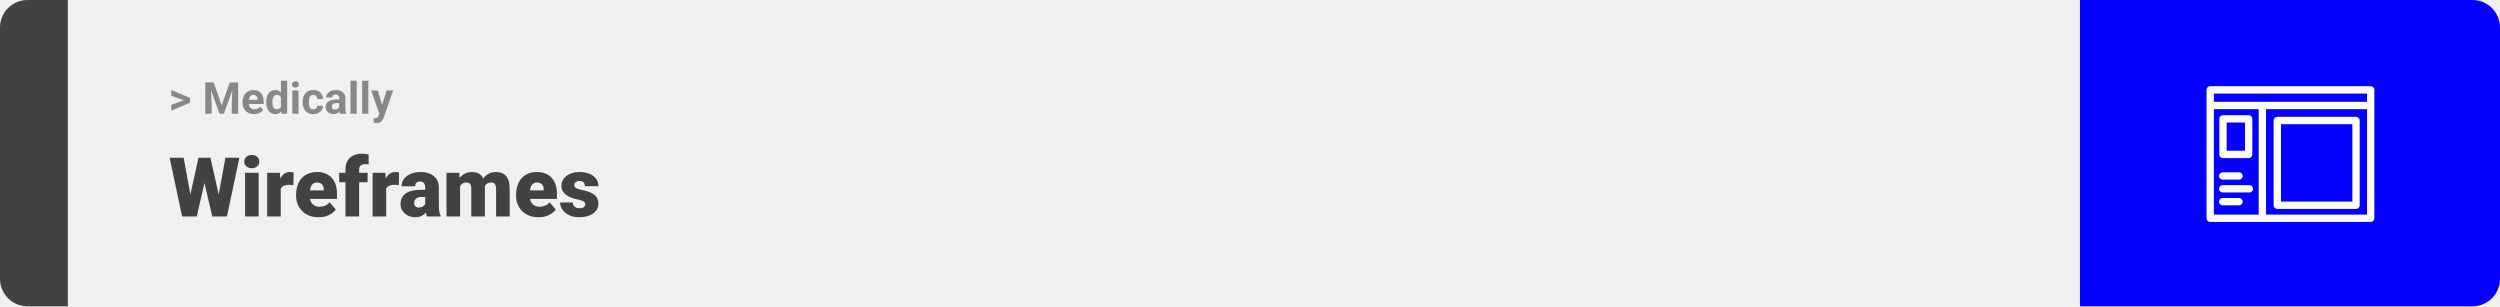
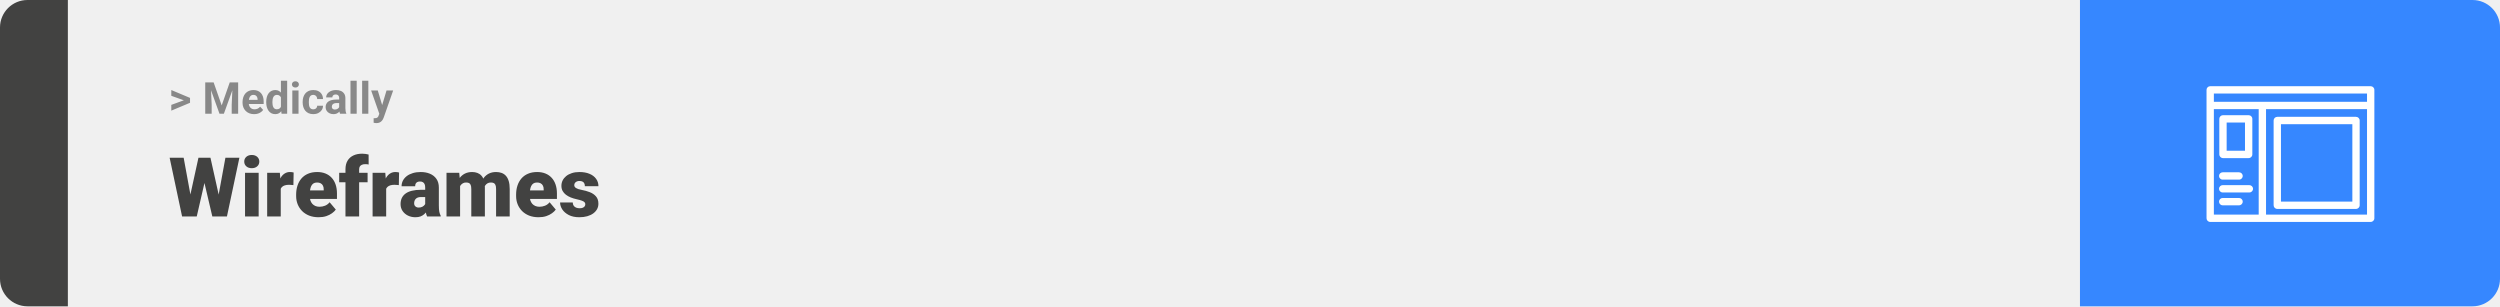
<svg xmlns="http://www.w3.org/2000/svg" width="1363" height="167" viewBox="0 0 1363 167" fill="none">
  <rect width="1363" height="167" rx="15" fill="#F0F0F0" />
  <path d="M0 15C0 6.716 6.716 0 15 0H37V167H15C6.716 167 0 160.284 0 152V15Z" fill="#424241" />
  <path d="M100.906 54.922L93.394 52.238V49.086L103.602 53.375V55.637L100.906 54.922ZM93.394 57.172L100.918 54.43L103.602 53.785V56.035L93.394 60.324V57.172ZM113.504 44.938H116.48L120.863 57.465L125.246 44.938H128.223L122.059 62H119.668L113.504 44.938ZM111.898 44.938H114.863L115.402 57.148V62H111.898V44.938ZM126.863 44.938H129.84V62H126.324V57.148L126.863 44.938ZM138.547 62.234C137.562 62.234 136.68 62.078 135.898 61.766C135.117 61.445 134.453 61.004 133.906 60.441C133.367 59.879 132.953 59.227 132.664 58.484C132.375 57.734 132.23 56.938 132.23 56.094V55.625C132.23 54.664 132.367 53.785 132.641 52.988C132.914 52.191 133.305 51.5 133.812 50.914C134.328 50.328 134.953 49.879 135.688 49.566C136.422 49.246 137.25 49.086 138.172 49.086C139.07 49.086 139.867 49.234 140.562 49.531C141.258 49.828 141.84 50.25 142.309 50.797C142.785 51.344 143.145 52 143.387 52.766C143.629 53.523 143.75 54.367 143.75 55.297V56.703H133.672V54.453H140.434V54.195C140.434 53.727 140.348 53.309 140.176 52.941C140.012 52.566 139.762 52.27 139.426 52.051C139.09 51.832 138.66 51.723 138.137 51.723C137.691 51.723 137.309 51.82 136.988 52.016C136.668 52.211 136.406 52.484 136.203 52.836C136.008 53.188 135.859 53.602 135.758 54.078C135.664 54.547 135.617 55.062 135.617 55.625V56.094C135.617 56.602 135.688 57.07 135.828 57.5C135.977 57.93 136.184 58.301 136.449 58.613C136.723 58.926 137.051 59.168 137.434 59.34C137.824 59.512 138.266 59.598 138.758 59.598C139.367 59.598 139.934 59.48 140.457 59.246C140.988 59.004 141.445 58.641 141.828 58.156L143.469 59.938C143.203 60.32 142.84 60.688 142.379 61.039C141.926 61.391 141.379 61.68 140.738 61.906C140.098 62.125 139.367 62.234 138.547 62.234ZM153.16 59.234V44H156.559V62H153.5L153.16 59.234ZM145.145 55.812V55.566C145.145 54.598 145.254 53.719 145.473 52.93C145.691 52.133 146.012 51.449 146.434 50.879C146.855 50.309 147.375 49.867 147.992 49.555C148.609 49.242 149.312 49.086 150.102 49.086C150.844 49.086 151.492 49.242 152.047 49.555C152.609 49.867 153.086 50.312 153.477 50.891C153.875 51.461 154.195 52.137 154.438 52.918C154.68 53.691 154.855 54.539 154.965 55.461V56C154.855 56.883 154.68 57.703 154.438 58.461C154.195 59.219 153.875 59.883 153.477 60.453C153.086 61.016 152.609 61.453 152.047 61.766C151.484 62.078 150.828 62.234 150.078 62.234C149.289 62.234 148.586 62.074 147.969 61.754C147.359 61.434 146.844 60.984 146.422 60.406C146.008 59.828 145.691 59.148 145.473 58.367C145.254 57.586 145.145 56.734 145.145 55.812ZM148.52 55.566V55.812C148.52 56.336 148.559 56.824 148.637 57.277C148.723 57.73 148.859 58.133 149.047 58.484C149.242 58.828 149.492 59.098 149.797 59.293C150.109 59.48 150.488 59.574 150.934 59.574C151.512 59.574 151.988 59.445 152.363 59.188C152.738 58.922 153.023 58.559 153.219 58.098C153.422 57.637 153.539 57.105 153.57 56.504V54.969C153.547 54.477 153.477 54.035 153.359 53.645C153.25 53.246 153.086 52.906 152.867 52.625C152.656 52.344 152.391 52.125 152.07 51.969C151.758 51.812 151.387 51.734 150.957 51.734C150.52 51.734 150.145 51.836 149.832 52.039C149.52 52.234 149.266 52.504 149.07 52.848C148.883 53.191 148.742 53.598 148.648 54.066C148.562 54.527 148.52 55.027 148.52 55.566ZM162.758 49.32V62H159.371V49.32H162.758ZM159.16 46.016C159.16 45.523 159.332 45.117 159.676 44.797C160.02 44.477 160.48 44.316 161.059 44.316C161.629 44.316 162.086 44.477 162.43 44.797C162.781 45.117 162.957 45.523 162.957 46.016C162.957 46.508 162.781 46.914 162.43 47.234C162.086 47.555 161.629 47.715 161.059 47.715C160.48 47.715 160.02 47.555 159.676 47.234C159.332 46.914 159.16 46.508 159.16 46.016ZM170.785 59.598C171.199 59.598 171.566 59.52 171.887 59.363C172.207 59.199 172.457 58.973 172.637 58.684C172.824 58.387 172.922 58.039 172.93 57.641H176.105C176.098 58.531 175.859 59.324 175.391 60.02C174.922 60.707 174.293 61.25 173.504 61.648C172.715 62.039 171.832 62.234 170.855 62.234C169.871 62.234 169.012 62.07 168.277 61.742C167.551 61.414 166.945 60.961 166.461 60.383C165.977 59.797 165.613 59.117 165.371 58.344C165.129 57.562 165.008 56.727 165.008 55.836V55.496C165.008 54.598 165.129 53.762 165.371 52.988C165.613 52.207 165.977 51.527 166.461 50.949C166.945 50.363 167.551 49.906 168.277 49.578C169.004 49.25 169.855 49.086 170.832 49.086C171.871 49.086 172.781 49.285 173.562 49.684C174.352 50.082 174.969 50.652 175.414 51.395C175.867 52.129 176.098 53 176.105 54.008H172.93C172.922 53.586 172.832 53.203 172.66 52.859C172.496 52.516 172.254 52.242 171.934 52.039C171.621 51.828 171.234 51.723 170.773 51.723C170.281 51.723 169.879 51.828 169.566 52.039C169.254 52.242 169.012 52.523 168.84 52.883C168.668 53.234 168.547 53.637 168.477 54.09C168.414 54.535 168.383 55.004 168.383 55.496V55.836C168.383 56.328 168.414 56.801 168.477 57.254C168.539 57.707 168.656 58.109 168.828 58.461C169.008 58.812 169.254 59.09 169.566 59.293C169.879 59.496 170.285 59.598 170.785 59.598ZM184.906 59.141V53.492C184.906 53.086 184.84 52.738 184.707 52.449C184.574 52.152 184.367 51.922 184.086 51.758C183.812 51.594 183.457 51.512 183.02 51.512C182.645 51.512 182.32 51.578 182.047 51.711C181.773 51.836 181.562 52.02 181.414 52.262C181.266 52.496 181.191 52.773 181.191 53.094H177.816C177.816 52.555 177.941 52.043 178.191 51.559C178.441 51.074 178.805 50.648 179.281 50.281C179.758 49.906 180.324 49.613 180.98 49.402C181.645 49.191 182.387 49.086 183.207 49.086C184.191 49.086 185.066 49.25 185.832 49.578C186.598 49.906 187.199 50.398 187.637 51.055C188.082 51.711 188.305 52.531 188.305 53.516V58.941C188.305 59.637 188.348 60.207 188.434 60.652C188.52 61.09 188.645 61.473 188.809 61.801V62H185.398C185.234 61.656 185.109 61.227 185.023 60.711C184.945 60.188 184.906 59.664 184.906 59.141ZM185.352 54.277L185.375 56.188H183.488C183.043 56.188 182.656 56.238 182.328 56.34C182 56.441 181.73 56.586 181.52 56.773C181.309 56.953 181.152 57.164 181.051 57.406C180.957 57.648 180.91 57.914 180.91 58.203C180.91 58.492 180.977 58.754 181.109 58.988C181.242 59.215 181.434 59.395 181.684 59.527C181.934 59.652 182.227 59.715 182.562 59.715C183.07 59.715 183.512 59.613 183.887 59.41C184.262 59.207 184.551 58.957 184.754 58.66C184.965 58.363 185.074 58.082 185.082 57.816L185.973 59.246C185.848 59.566 185.676 59.898 185.457 60.242C185.246 60.586 184.977 60.91 184.648 61.215C184.32 61.512 183.926 61.758 183.465 61.953C183.004 62.141 182.457 62.234 181.824 62.234C181.02 62.234 180.289 62.074 179.633 61.754C178.984 61.426 178.469 60.977 178.086 60.406C177.711 59.828 177.523 59.172 177.523 58.438C177.523 57.773 177.648 57.184 177.898 56.668C178.148 56.152 178.516 55.719 179 55.367C179.492 55.008 180.105 54.738 180.84 54.559C181.574 54.371 182.426 54.277 183.395 54.277H185.352ZM194.469 44V62H191.082V44H194.469ZM200.82 44V62H197.434V44H200.82ZM207.371 60.57L210.734 49.32H214.355L209.258 63.91C209.148 64.231 209 64.574 208.812 64.941C208.633 65.309 208.387 65.656 208.074 65.984C207.77 66.32 207.383 66.594 206.914 66.805C206.453 67.016 205.887 67.121 205.215 67.121C204.895 67.121 204.633 67.102 204.43 67.062C204.227 67.023 203.984 66.969 203.703 66.898V64.426C203.789 64.426 203.879 64.426 203.973 64.426C204.066 64.434 204.156 64.438 204.242 64.438C204.688 64.438 205.051 64.387 205.332 64.285C205.613 64.184 205.84 64.027 206.012 63.816C206.184 63.613 206.32 63.348 206.422 63.02L207.371 60.57ZM205.965 49.32L208.719 58.508L209.199 62.082L206.902 62.328L202.344 49.32H205.965Z" fill="#888888" />
  <path d="M101.822 115.1L108.194 86.008H111.995L114.061 88.491L107.271 118H103.074L101.822 115.1ZM100.13 86.008L105.513 115.319L104.129 118H99.273L92.483 86.008H100.13ZM117.554 115.166L122.894 86.008H130.518L123.729 118H118.895L117.554 115.166ZM114.742 86.008L121.268 115.275L119.949 118H115.752L108.809 88.447L110.962 86.008H114.742ZM141.021 94.226V118H133.594V94.226H141.021ZM133.155 88.095C133.155 87.04 133.536 86.176 134.297 85.502C135.059 84.829 136.048 84.492 137.264 84.492C138.479 84.492 139.468 84.829 140.23 85.502C140.992 86.176 141.373 87.04 141.373 88.095C141.373 89.15 140.992 90.014 140.23 90.688C139.468 91.362 138.479 91.699 137.264 91.699C136.048 91.699 135.059 91.362 134.297 90.688C133.536 90.014 133.155 89.15 133.155 88.095ZM153.062 100.114V118H145.657V94.226H152.579L153.062 100.114ZM160.093 94.05L159.961 100.927C159.668 100.898 159.273 100.861 158.775 100.817C158.277 100.773 157.859 100.751 157.522 100.751C156.658 100.751 155.911 100.854 155.281 101.059C154.666 101.25 154.153 101.542 153.743 101.938C153.348 102.319 153.055 102.802 152.864 103.388C152.688 103.974 152.608 104.655 152.623 105.432L151.282 104.553C151.282 102.956 151.436 101.506 151.744 100.202C152.066 98.884 152.52 97.749 153.106 96.796C153.692 95.83 154.402 95.09 155.237 94.577C156.072 94.05 157.01 93.786 158.05 93.786C158.416 93.786 158.775 93.808 159.126 93.852C159.493 93.896 159.815 93.962 160.093 94.05ZM173.716 118.439C171.783 118.439 170.054 118.139 168.531 117.539C167.007 116.923 165.718 116.081 164.664 115.012C163.624 113.942 162.825 112.712 162.269 111.32C161.727 109.929 161.456 108.457 161.456 106.904V106.069C161.456 104.326 161.697 102.714 162.181 101.235C162.664 99.741 163.382 98.437 164.334 97.324C165.286 96.21 166.48 95.346 167.916 94.731C169.351 94.101 171.021 93.786 172.925 93.786C174.61 93.786 176.119 94.057 177.452 94.599C178.785 95.141 179.913 95.918 180.835 96.928C181.773 97.939 182.483 99.162 182.967 100.598C183.465 102.033 183.714 103.645 183.714 105.432V108.442H164.29V103.806H176.485V103.234C176.5 102.443 176.36 101.77 176.067 101.213C175.789 100.656 175.379 100.231 174.837 99.939C174.295 99.645 173.636 99.499 172.859 99.499C172.054 99.499 171.387 99.675 170.86 100.026C170.347 100.378 169.944 100.861 169.651 101.477C169.373 102.077 169.175 102.773 169.058 103.564C168.941 104.355 168.882 105.19 168.882 106.069V106.904C168.882 107.783 169 108.581 169.234 109.299C169.483 110.017 169.834 110.632 170.289 111.145C170.757 111.643 171.314 112.031 171.958 112.309C172.618 112.587 173.365 112.727 174.2 112.727C175.21 112.727 176.207 112.536 177.188 112.155C178.169 111.774 179.012 111.145 179.715 110.266L183.077 114.265C182.593 114.953 181.905 115.62 181.011 116.264C180.132 116.909 179.078 117.436 177.847 117.846C176.617 118.242 175.24 118.439 173.716 118.439ZM195.799 118H188.35V92.292C188.35 90.446 188.724 88.894 189.471 87.634C190.218 86.374 191.272 85.422 192.635 84.777C193.997 84.118 195.608 83.789 197.469 83.789C198.113 83.789 198.721 83.832 199.292 83.92C199.864 84.008 200.42 84.118 200.962 84.25L200.984 89.699C200.721 89.626 200.45 89.575 200.171 89.545C199.893 89.516 199.549 89.501 199.139 89.501C198.421 89.501 197.813 89.611 197.315 89.831C196.817 90.036 196.436 90.351 196.172 90.776C195.923 91.186 195.799 91.691 195.799 92.292V118ZM200.413 94.226V99.367H184.922V94.226H200.413ZM210.542 100.114V118H203.138V94.226H210.059L210.542 100.114ZM217.574 94.05L217.442 100.927C217.149 100.898 216.753 100.861 216.255 100.817C215.757 100.773 215.34 100.751 215.003 100.751C214.139 100.751 213.392 100.854 212.762 101.059C212.146 101.25 211.634 101.542 211.224 101.938C210.828 102.319 210.535 102.802 210.345 103.388C210.169 103.974 210.088 104.655 210.103 105.432L208.763 104.553C208.763 102.956 208.917 101.506 209.224 100.202C209.546 98.884 210 97.749 210.586 96.796C211.172 95.83 211.883 95.09 212.718 94.577C213.553 94.05 214.49 93.786 215.53 93.786C215.896 93.786 216.255 93.808 216.607 93.852C216.973 93.896 217.295 93.962 217.574 94.05ZM231.812 112.023V102.224C231.812 101.55 231.717 100.971 231.526 100.488C231.336 100.004 231.036 99.631 230.625 99.367C230.215 99.089 229.666 98.95 228.978 98.95C228.421 98.95 227.945 99.045 227.549 99.235C227.154 99.426 226.854 99.711 226.648 100.092C226.443 100.473 226.341 100.957 226.341 101.542H218.936C218.936 100.444 219.178 99.426 219.661 98.488C220.159 97.536 220.862 96.709 221.771 96.005C222.693 95.302 223.792 94.76 225.066 94.379C226.355 93.984 227.791 93.786 229.373 93.786C231.263 93.786 232.947 94.101 234.427 94.731C235.921 95.361 237.1 96.306 237.964 97.565C238.829 98.811 239.261 100.378 239.261 102.268V112.001C239.261 113.554 239.349 114.733 239.524 115.539C239.7 116.33 239.949 117.026 240.271 117.626V118H232.845C232.493 117.268 232.229 116.374 232.054 115.319C231.893 114.25 231.812 113.151 231.812 112.023ZM232.713 103.476L232.757 107.431H229.483C228.794 107.431 228.208 107.526 227.725 107.717C227.256 107.907 226.875 108.171 226.583 108.508C226.304 108.83 226.099 109.196 225.967 109.606C225.85 110.017 225.792 110.449 225.792 110.903C225.792 111.342 225.894 111.738 226.099 112.089C226.319 112.426 226.612 112.69 226.978 112.88C227.344 113.071 227.754 113.166 228.208 113.166C229.029 113.166 229.725 113.012 230.296 112.705C230.882 112.382 231.329 111.994 231.636 111.54C231.944 111.086 232.098 110.661 232.098 110.266L233.724 113.298C233.431 113.884 233.094 114.477 232.713 115.078C232.347 115.678 231.885 116.235 231.329 116.748C230.787 117.246 230.12 117.656 229.329 117.978C228.538 118.286 227.579 118.439 226.451 118.439C224.986 118.439 223.638 118.139 222.408 117.539C221.192 116.938 220.218 116.103 219.485 115.034C218.753 113.95 218.387 112.705 218.387 111.298C218.387 110.068 218.606 108.969 219.046 108.002C219.5 107.036 220.181 106.215 221.089 105.542C221.998 104.868 223.155 104.355 224.561 104.003C225.967 103.652 227.623 103.476 229.527 103.476H232.713ZM250.84 99.257V118H243.436V94.226H250.379L250.84 99.257ZM249.939 105.3L248.248 105.344C248.248 103.674 248.445 102.136 248.841 100.729C249.236 99.323 249.822 98.1 250.599 97.06C251.375 96.02 252.327 95.214 253.455 94.643C254.598 94.072 255.916 93.786 257.41 93.786C258.45 93.786 259.395 93.947 260.245 94.269C261.094 94.577 261.827 95.068 262.442 95.742C263.057 96.401 263.526 97.265 263.848 98.335C264.185 99.389 264.354 100.656 264.354 102.136V118H256.949V103.081C256.949 102.07 256.832 101.308 256.597 100.795C256.377 100.283 256.055 99.939 255.63 99.763C255.206 99.587 254.686 99.499 254.07 99.499C253.426 99.499 252.847 99.645 252.334 99.939C251.822 100.231 251.382 100.642 251.016 101.169C250.665 101.682 250.394 102.29 250.203 102.993C250.027 103.696 249.939 104.465 249.939 105.3ZM263.519 105.3L261.453 105.344C261.453 103.674 261.636 102.136 262.002 100.729C262.383 99.323 262.947 98.1 263.694 97.06C264.456 96.02 265.401 95.214 266.529 94.643C267.657 94.072 268.968 93.786 270.462 93.786C271.546 93.786 272.542 93.947 273.45 94.269C274.358 94.592 275.142 95.112 275.801 95.83C276.46 96.547 276.973 97.499 277.339 98.686C277.706 99.858 277.889 101.308 277.889 103.037V118H270.462V103.037C270.462 102.055 270.345 101.315 270.11 100.817C269.891 100.305 269.568 99.96 269.144 99.785C268.719 99.594 268.213 99.499 267.627 99.499C266.924 99.499 266.316 99.645 265.804 99.939C265.291 100.231 264.859 100.642 264.507 101.169C264.17 101.682 263.921 102.29 263.76 102.993C263.599 103.696 263.519 104.465 263.519 105.3ZM293.643 118.439C291.709 118.439 289.981 118.139 288.458 117.539C286.934 116.923 285.645 116.081 284.59 115.012C283.55 113.942 282.752 112.712 282.195 111.32C281.653 109.929 281.382 108.457 281.382 106.904V106.069C281.382 104.326 281.624 102.714 282.107 101.235C282.591 99.741 283.309 98.437 284.261 97.324C285.213 96.21 286.407 95.346 287.842 94.731C289.278 94.101 290.948 93.786 292.852 93.786C294.537 93.786 296.045 94.057 297.378 94.599C298.711 95.141 299.839 95.918 300.762 96.928C301.7 97.939 302.41 99.162 302.894 100.598C303.392 102.033 303.641 103.645 303.641 105.432V108.442H284.217V103.806H296.412V103.234C296.426 102.443 296.287 101.77 295.994 101.213C295.716 100.656 295.306 100.231 294.764 99.939C294.222 99.645 293.562 99.499 292.786 99.499C291.98 99.499 291.314 99.675 290.787 100.026C290.274 100.378 289.871 100.861 289.578 101.477C289.3 102.077 289.102 102.773 288.985 103.564C288.868 104.355 288.809 105.19 288.809 106.069V106.904C288.809 107.783 288.926 108.581 289.161 109.299C289.41 110.017 289.761 110.632 290.215 111.145C290.684 111.643 291.241 112.031 291.885 112.309C292.544 112.587 293.292 112.727 294.126 112.727C295.137 112.727 296.133 112.536 297.115 112.155C298.096 111.774 298.938 111.145 299.642 110.266L303.003 114.265C302.52 114.953 301.832 115.62 300.938 116.264C300.059 116.909 299.004 117.436 297.774 117.846C296.543 118.242 295.167 118.439 293.643 118.439ZM319.109 111.32C319.109 110.91 318.97 110.559 318.692 110.266C318.428 109.958 317.959 109.68 317.286 109.431C316.612 109.167 315.667 108.903 314.451 108.64C313.294 108.391 312.203 108.061 311.177 107.651C310.167 107.241 309.28 106.743 308.519 106.157C307.757 105.571 307.156 104.875 306.717 104.069C306.292 103.264 306.08 102.341 306.08 101.301C306.08 100.29 306.292 99.338 306.717 98.444C307.156 97.536 307.793 96.738 308.628 96.049C309.478 95.346 310.511 94.797 311.727 94.401C312.942 93.991 314.327 93.786 315.879 93.786C318.018 93.786 319.864 94.116 321.417 94.775C322.969 95.419 324.163 96.328 324.998 97.499C325.848 98.657 326.272 99.997 326.272 101.521H318.868C318.868 100.92 318.765 100.407 318.56 99.982C318.37 99.558 318.055 99.235 317.615 99.016C317.176 98.781 316.59 98.664 315.857 98.664C315.345 98.664 314.876 98.759 314.451 98.95C314.041 99.14 313.711 99.404 313.462 99.741C313.213 100.078 313.089 100.473 313.089 100.927C313.089 101.25 313.162 101.542 313.309 101.806C313.47 102.055 313.711 102.29 314.034 102.509C314.356 102.714 314.766 102.905 315.264 103.081C315.762 103.242 316.363 103.388 317.066 103.52C318.663 103.813 320.157 104.23 321.548 104.772C322.94 105.314 324.068 106.083 324.932 107.08C325.811 108.076 326.25 109.416 326.25 111.101C326.25 112.155 326.009 113.129 325.525 114.023C325.042 114.902 324.346 115.678 323.438 116.352C322.53 117.011 321.438 117.524 320.164 117.89C318.89 118.256 317.454 118.439 315.857 118.439C313.587 118.439 311.668 118.037 310.101 117.231C308.533 116.411 307.347 115.385 306.541 114.155C305.75 112.91 305.354 111.65 305.354 110.375H312.254C312.283 111.108 312.459 111.708 312.781 112.177C313.118 112.646 313.565 112.99 314.122 113.21C314.678 113.43 315.323 113.54 316.055 113.54C316.729 113.54 317.286 113.444 317.725 113.254C318.179 113.063 318.523 112.807 318.758 112.485C318.992 112.148 319.109 111.76 319.109 111.32Z" fill="#424241" />
-   <path d="M1363 15C1363 6.716 1356.28 0 1348 0H1134V167H1348C1356.28 167 1363 160.284 1363 152V15Z" fill="#0500FF" />
+   <path d="M1363 15C1363 6.716 1356.28 0 1348 0H1134V167H1348C1356.28 167 1363 160.284 1363 152V15Z" fill="#3687FF" />
  <path fill-rule="evenodd" clip-rule="evenodd" d="M1203 49C1203 47.895 1203.9 47 1205 47H1292.5C1293.6 47 1294.5 47.895 1294.5 49V118.996C1294.5 120.101 1293.6 120.996 1292.5 120.996H1205C1203.9 120.996 1203 120.101 1203 118.996V49ZM1207 51V55.495H1290.5V51H1207ZM1290.5 59.495H1235.44V116.996H1290.5V59.495ZM1231.44 116.996V59.495H1207V116.996H1231.44Z" fill="white" />
  <path fill-rule="evenodd" clip-rule="evenodd" d="M1209.97 64.8C1209.97 63.696 1210.87 62.8 1211.97 62.8H1225.97C1227.08 62.8 1227.97 63.696 1227.97 64.8V84.196C1227.97 85.3 1227.08 86.196 1225.97 86.196H1211.97C1210.87 86.196 1209.97 85.3 1209.97 84.196V64.8ZM1213.97 66.8V82.196H1223.97V66.8H1213.97ZM1239.58 65.696C1239.58 64.592 1240.47 63.696 1241.58 63.696H1284.5C1285.61 63.696 1286.5 64.592 1286.5 65.696V111.905C1286.5 113.01 1285.61 113.905 1284.5 113.905H1241.58C1240.47 113.905 1239.58 113.01 1239.58 111.905V65.696ZM1243.58 67.696V109.905H1282.5V67.696H1243.58ZM1209.81 95.936C1209.81 94.832 1210.71 93.936 1211.81 93.936H1220.73C1221.84 93.936 1222.73 94.832 1222.73 95.936C1222.73 97.041 1221.84 97.936 1220.73 97.936H1211.81C1210.71 97.936 1209.81 97.041 1209.81 95.936ZM1209.81 102.936C1209.81 101.832 1210.71 100.936 1211.81 100.936H1226.35C1227.46 100.936 1228.35 101.832 1228.35 102.936C1228.35 104.041 1227.46 104.936 1226.35 104.936H1211.81C1210.71 104.936 1209.81 104.041 1209.81 102.936ZM1209.81 109.936C1209.81 108.832 1210.71 107.936 1211.81 107.936H1220.73C1221.84 107.936 1222.73 108.832 1222.73 109.936C1222.73 111.041 1221.84 111.936 1220.73 111.936H1211.81C1210.71 111.936 1209.81 111.041 1209.81 109.936Z" fill="white" />
</svg>
